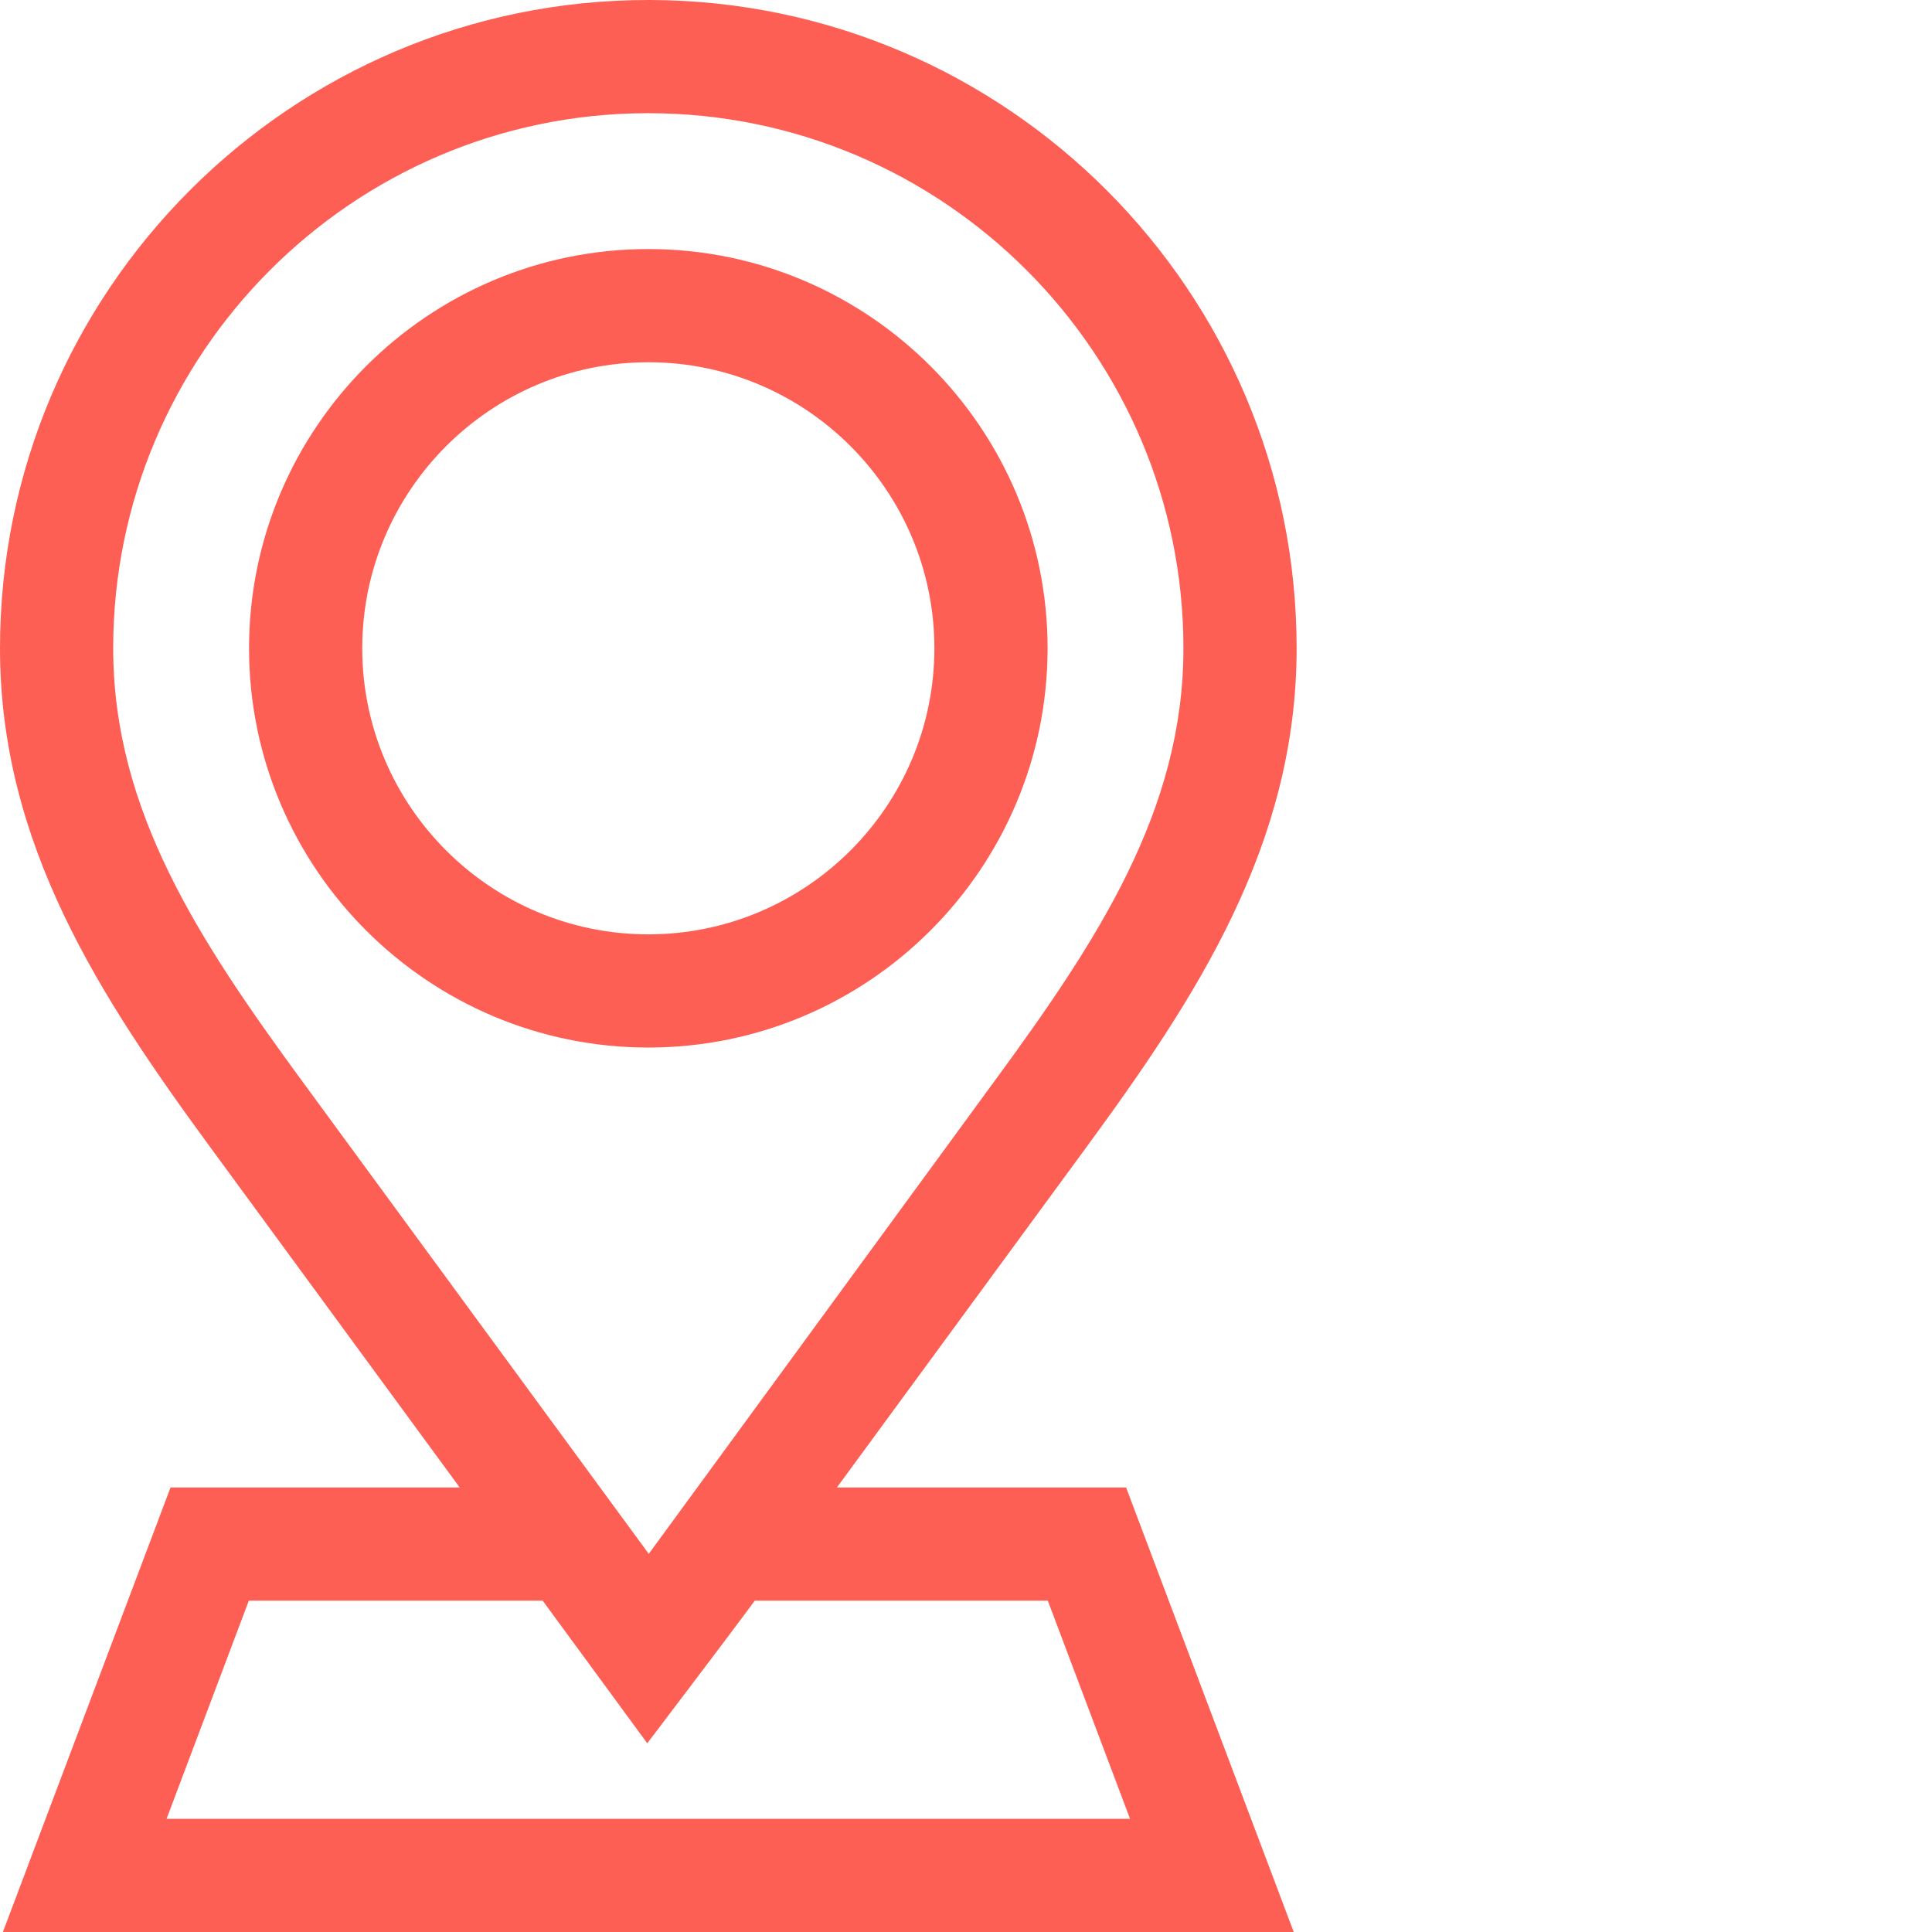
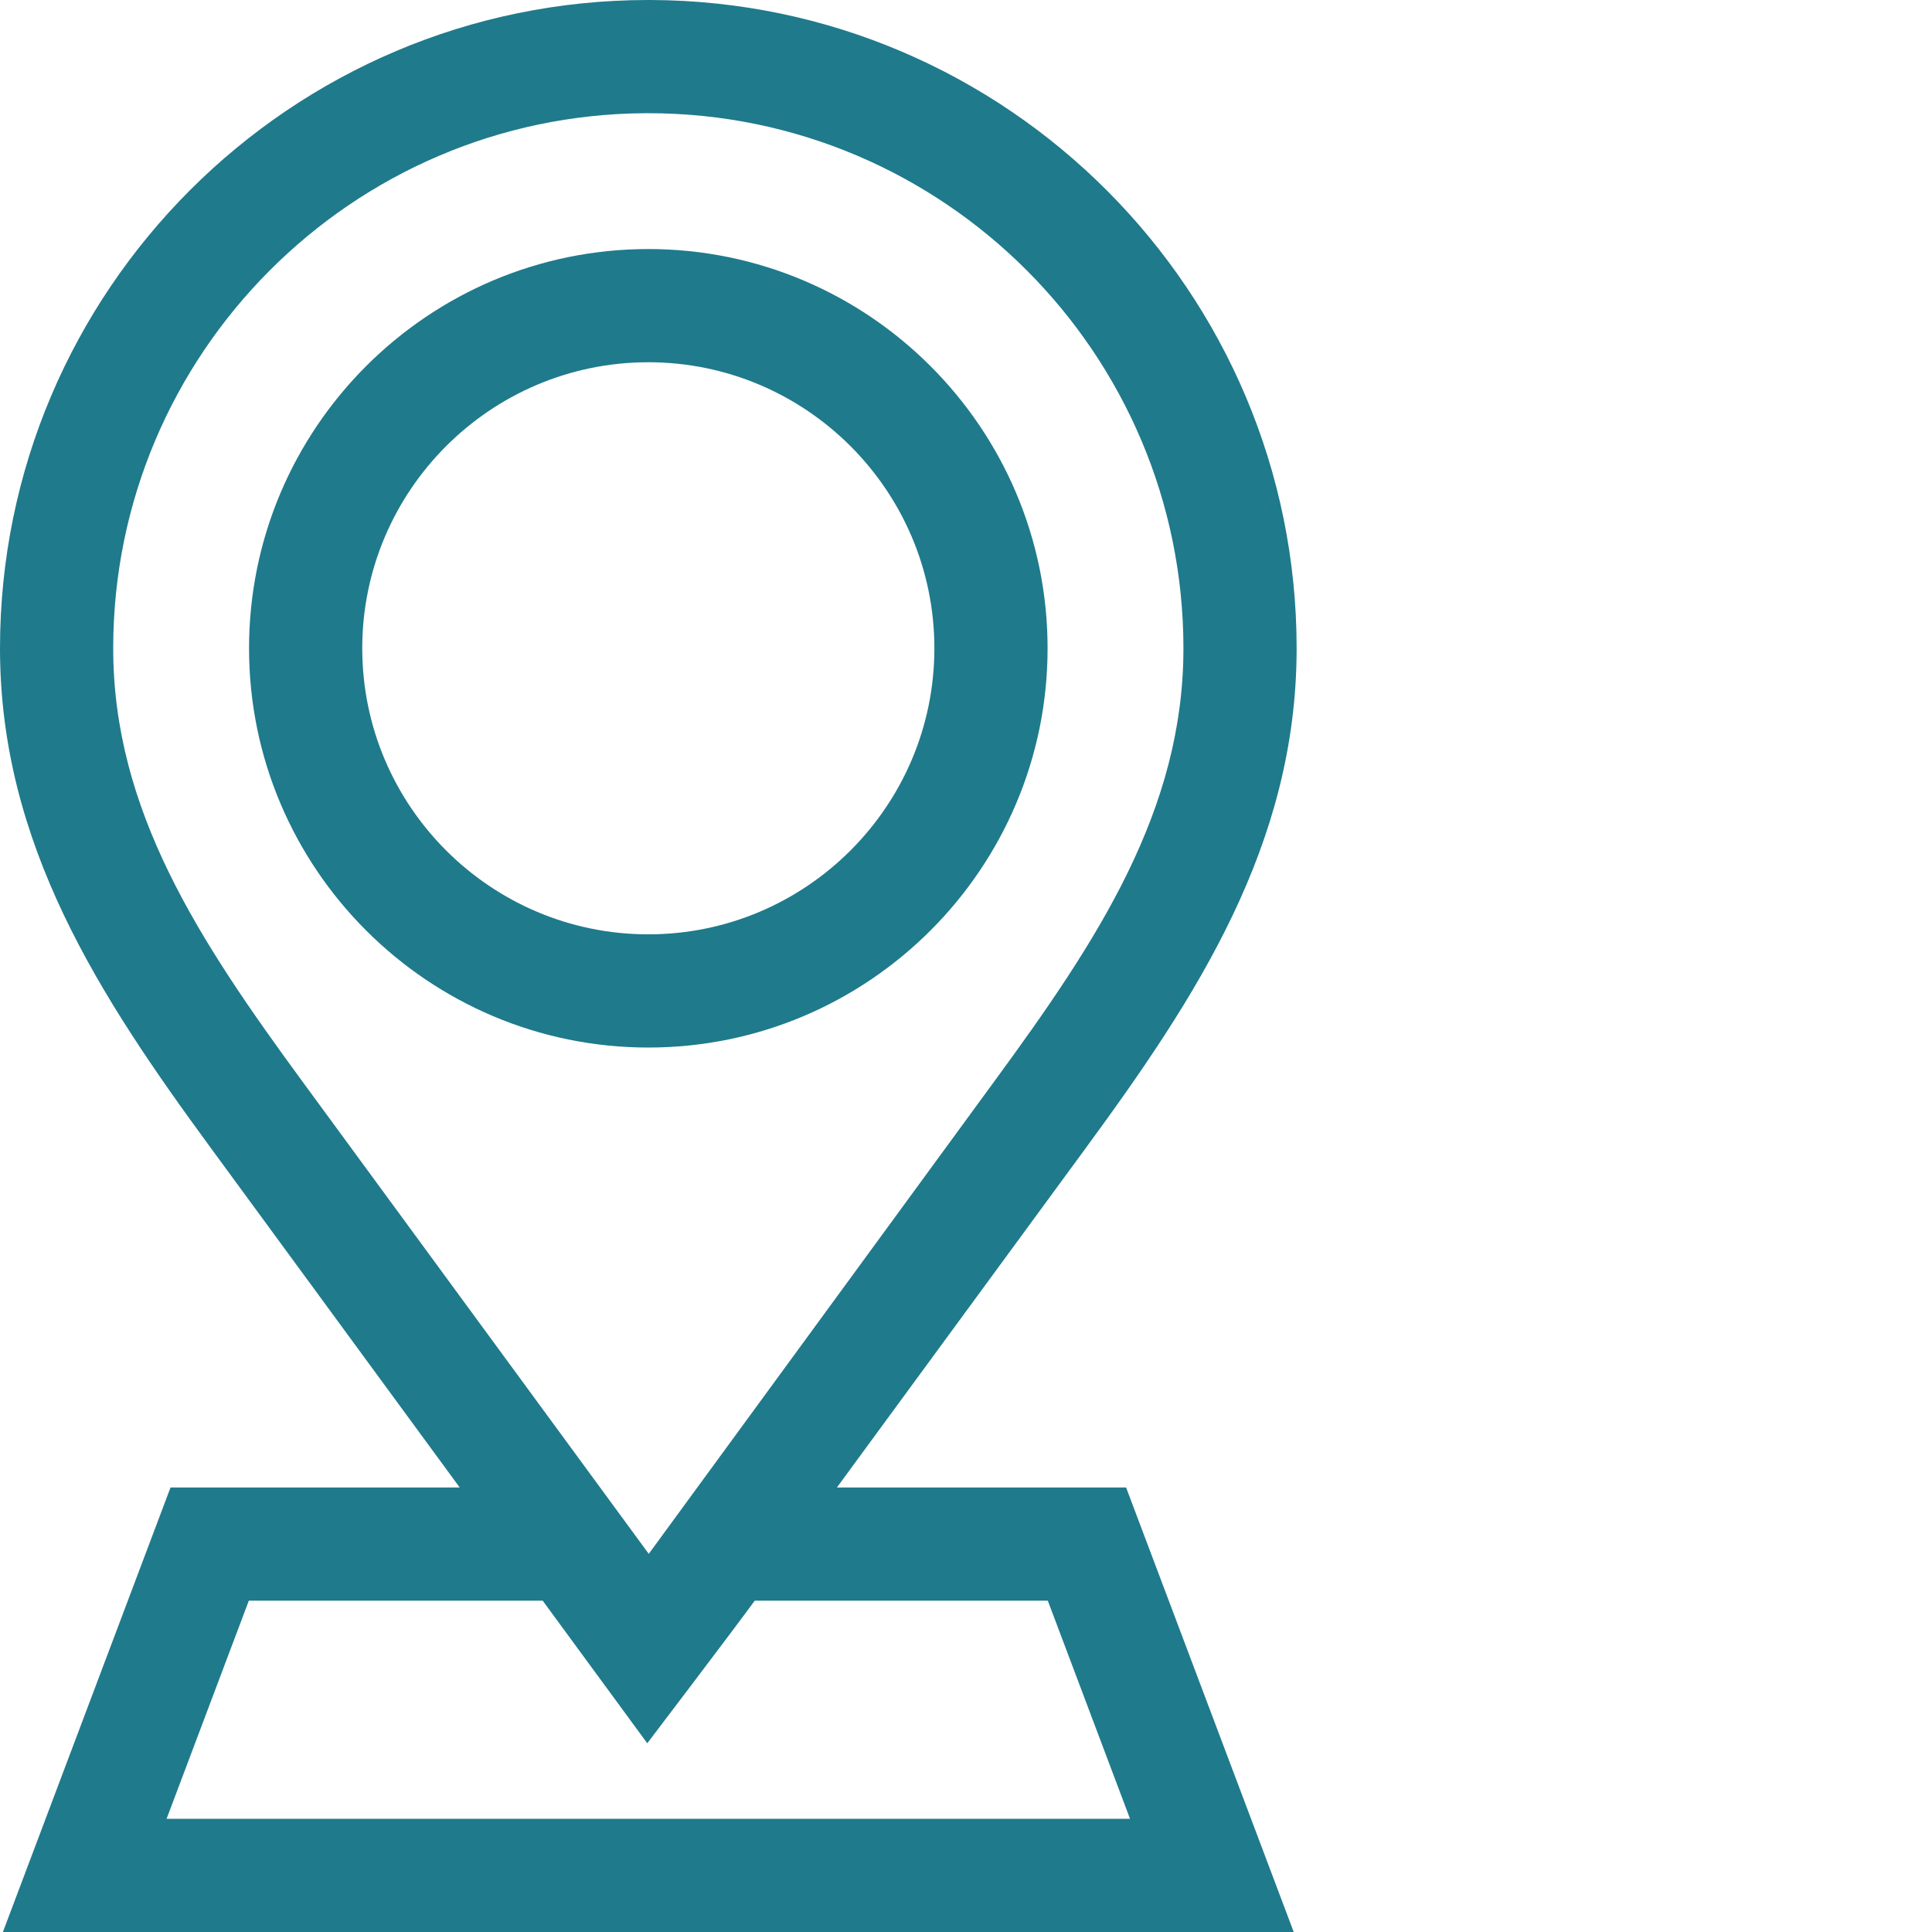
<svg xmlns="http://www.w3.org/2000/svg" version="1.1" width="512" height="512" x="0" y="0" viewBox="0 0 512 512" style="enable-background:new 0 0 512 512" xml:space="preserve">
  <g>
-     <path d="m221.789 394.199 65.91-89.898c29.473-40.18 55.922-80.551 55.922-132.492 0-94.5-76.699-171.43-171.109-171.809h-.723c-94.719 0-171.789 77.07-171.789 171.809 0 51.93 26.449 92.312 55.922 132.492l65.906 89.898h-76.637l-44.422 117.801h342.082l-44.422-117.801zm-141.68-107.641c-27.41-37.387-50.109-71.828-50.109-114.75 0-77.98 63.25-141.449 141.129-141.809h.68c78.191 0 141.812 63.621 141.812 141.809 0 42.922-22.699 77.371-50.109 114.75 0 0-88 120.332-91.582 125.23zm-35.961 195.441 21.793-57.801h77.879l27.711 37.789s23.16-30.477 28.48-37.789h77.668l21.789 57.801zm0 0" fill="#FE5F55" data-original="#000000" style="" />
-     <path d="m277.621 171.809c0-58.348-47.473-105.809-105.812-105.809s-105.809 47.461-105.809 105.809c0 58.34 47.469 105.801 105.809 105.801s105.812-47.461 105.812-105.801zm-105.812 75.801c-41.797 0-75.809-34-75.809-75.801 0-41.797 34.012-75.809 75.809-75.809 41.801 0 75.812 34.012 75.812 75.809 0 41.801-34.012 75.801-75.812 75.801zm0 0" fill="#FE5F55" data-original="#000000" style="" />
+     <path d="m221.789 394.199 65.91-89.898c29.473-40.18 55.922-80.551 55.922-132.492 0-94.5-76.699-171.43-171.109-171.809h-.723c-94.719 0-171.789 77.07-171.789 171.809 0 51.93 26.449 92.312 55.922 132.492l65.906 89.898h-76.637l-44.422 117.801h342.082l-44.422-117.801zm-141.68-107.641c-27.41-37.387-50.109-71.828-50.109-114.75 0-77.98 63.25-141.449 141.129-141.809h.68c78.191 0 141.812 63.621 141.812 141.809 0 42.922-22.699 77.371-50.109 114.75 0 0-88 120.332-91.582 125.23zm-35.961 195.441 21.793-57.801h77.879l27.711 37.789s23.16-30.477 28.48-37.789h77.668l21.789 57.801zm0 0" fill="#1F7A8C" data-original="#000000" style="" />
+     <path d="m277.621 171.809c0-58.348-47.473-105.809-105.812-105.809s-105.809 47.461-105.809 105.809c0 58.34 47.469 105.801 105.809 105.801s105.812-47.461 105.812-105.801zm-105.812 75.801c-41.797 0-75.809-34-75.809-75.801 0-41.797 34.012-75.809 75.809-75.809 41.801 0 75.812 34.012 75.812 75.809 0 41.801-34.012 75.801-75.812 75.801zm0 0" fill="#1F7A8C" data-original="#000000" style="" />
  </g>
</svg>
